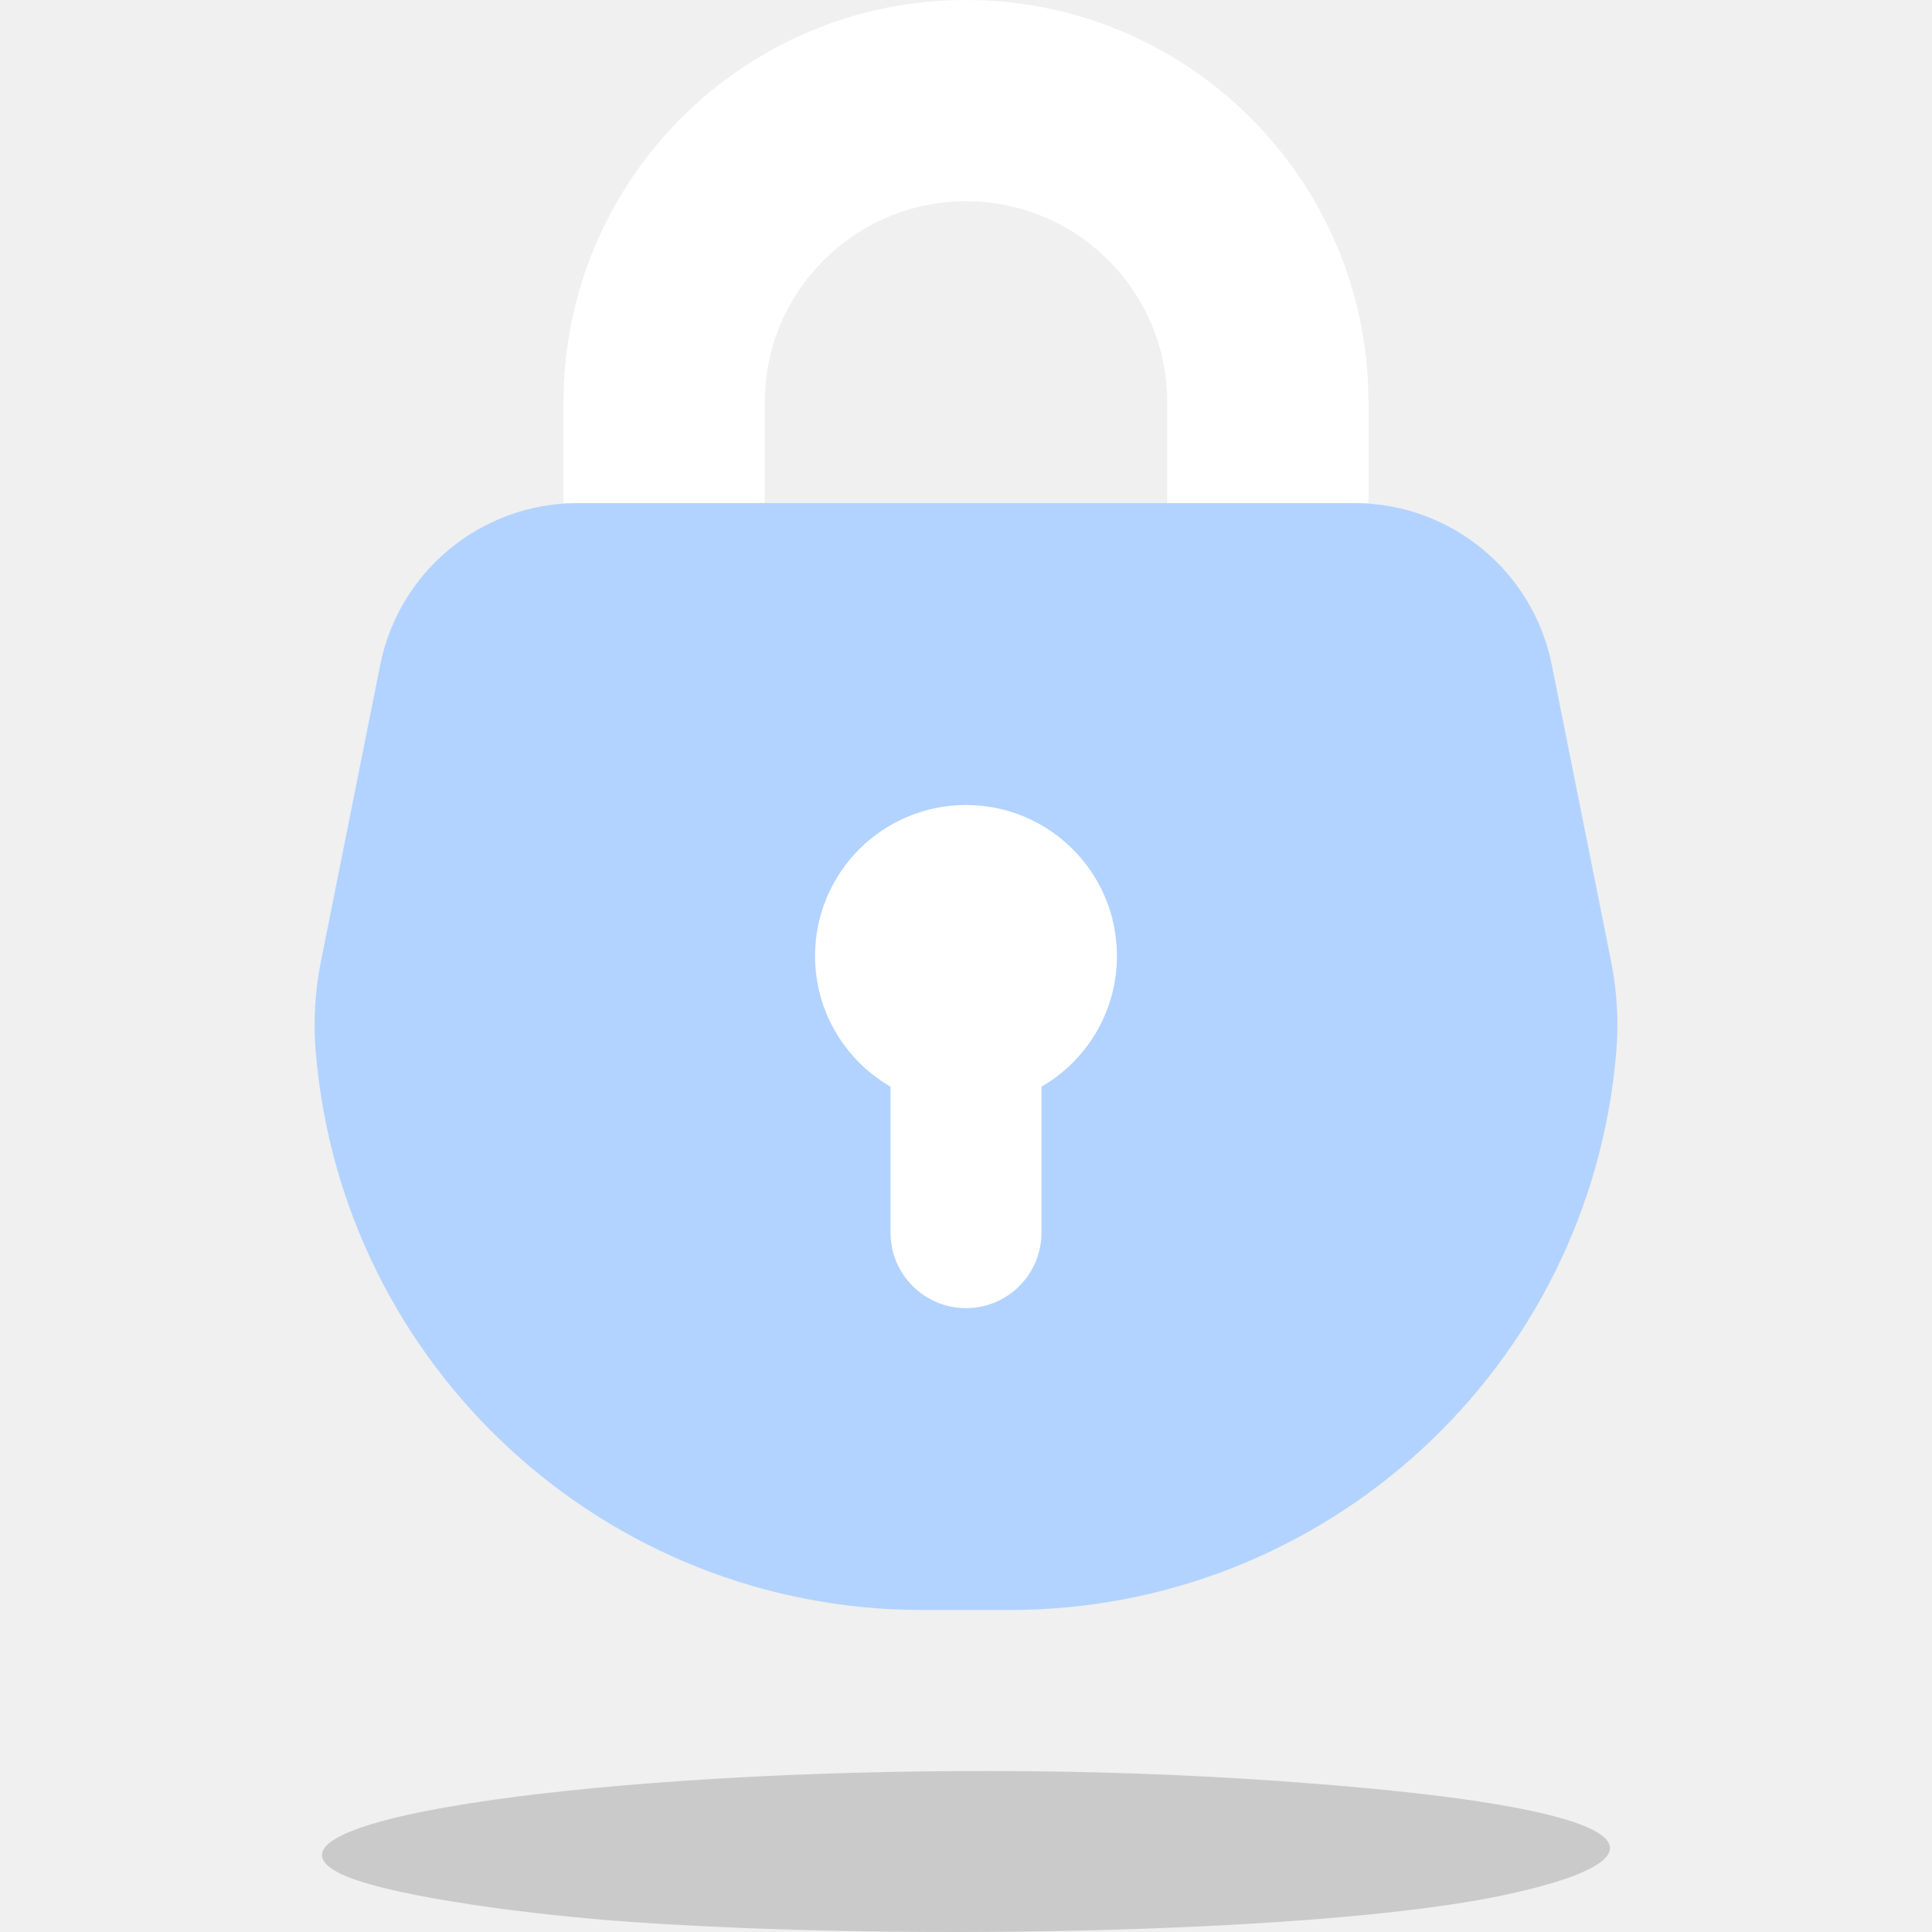
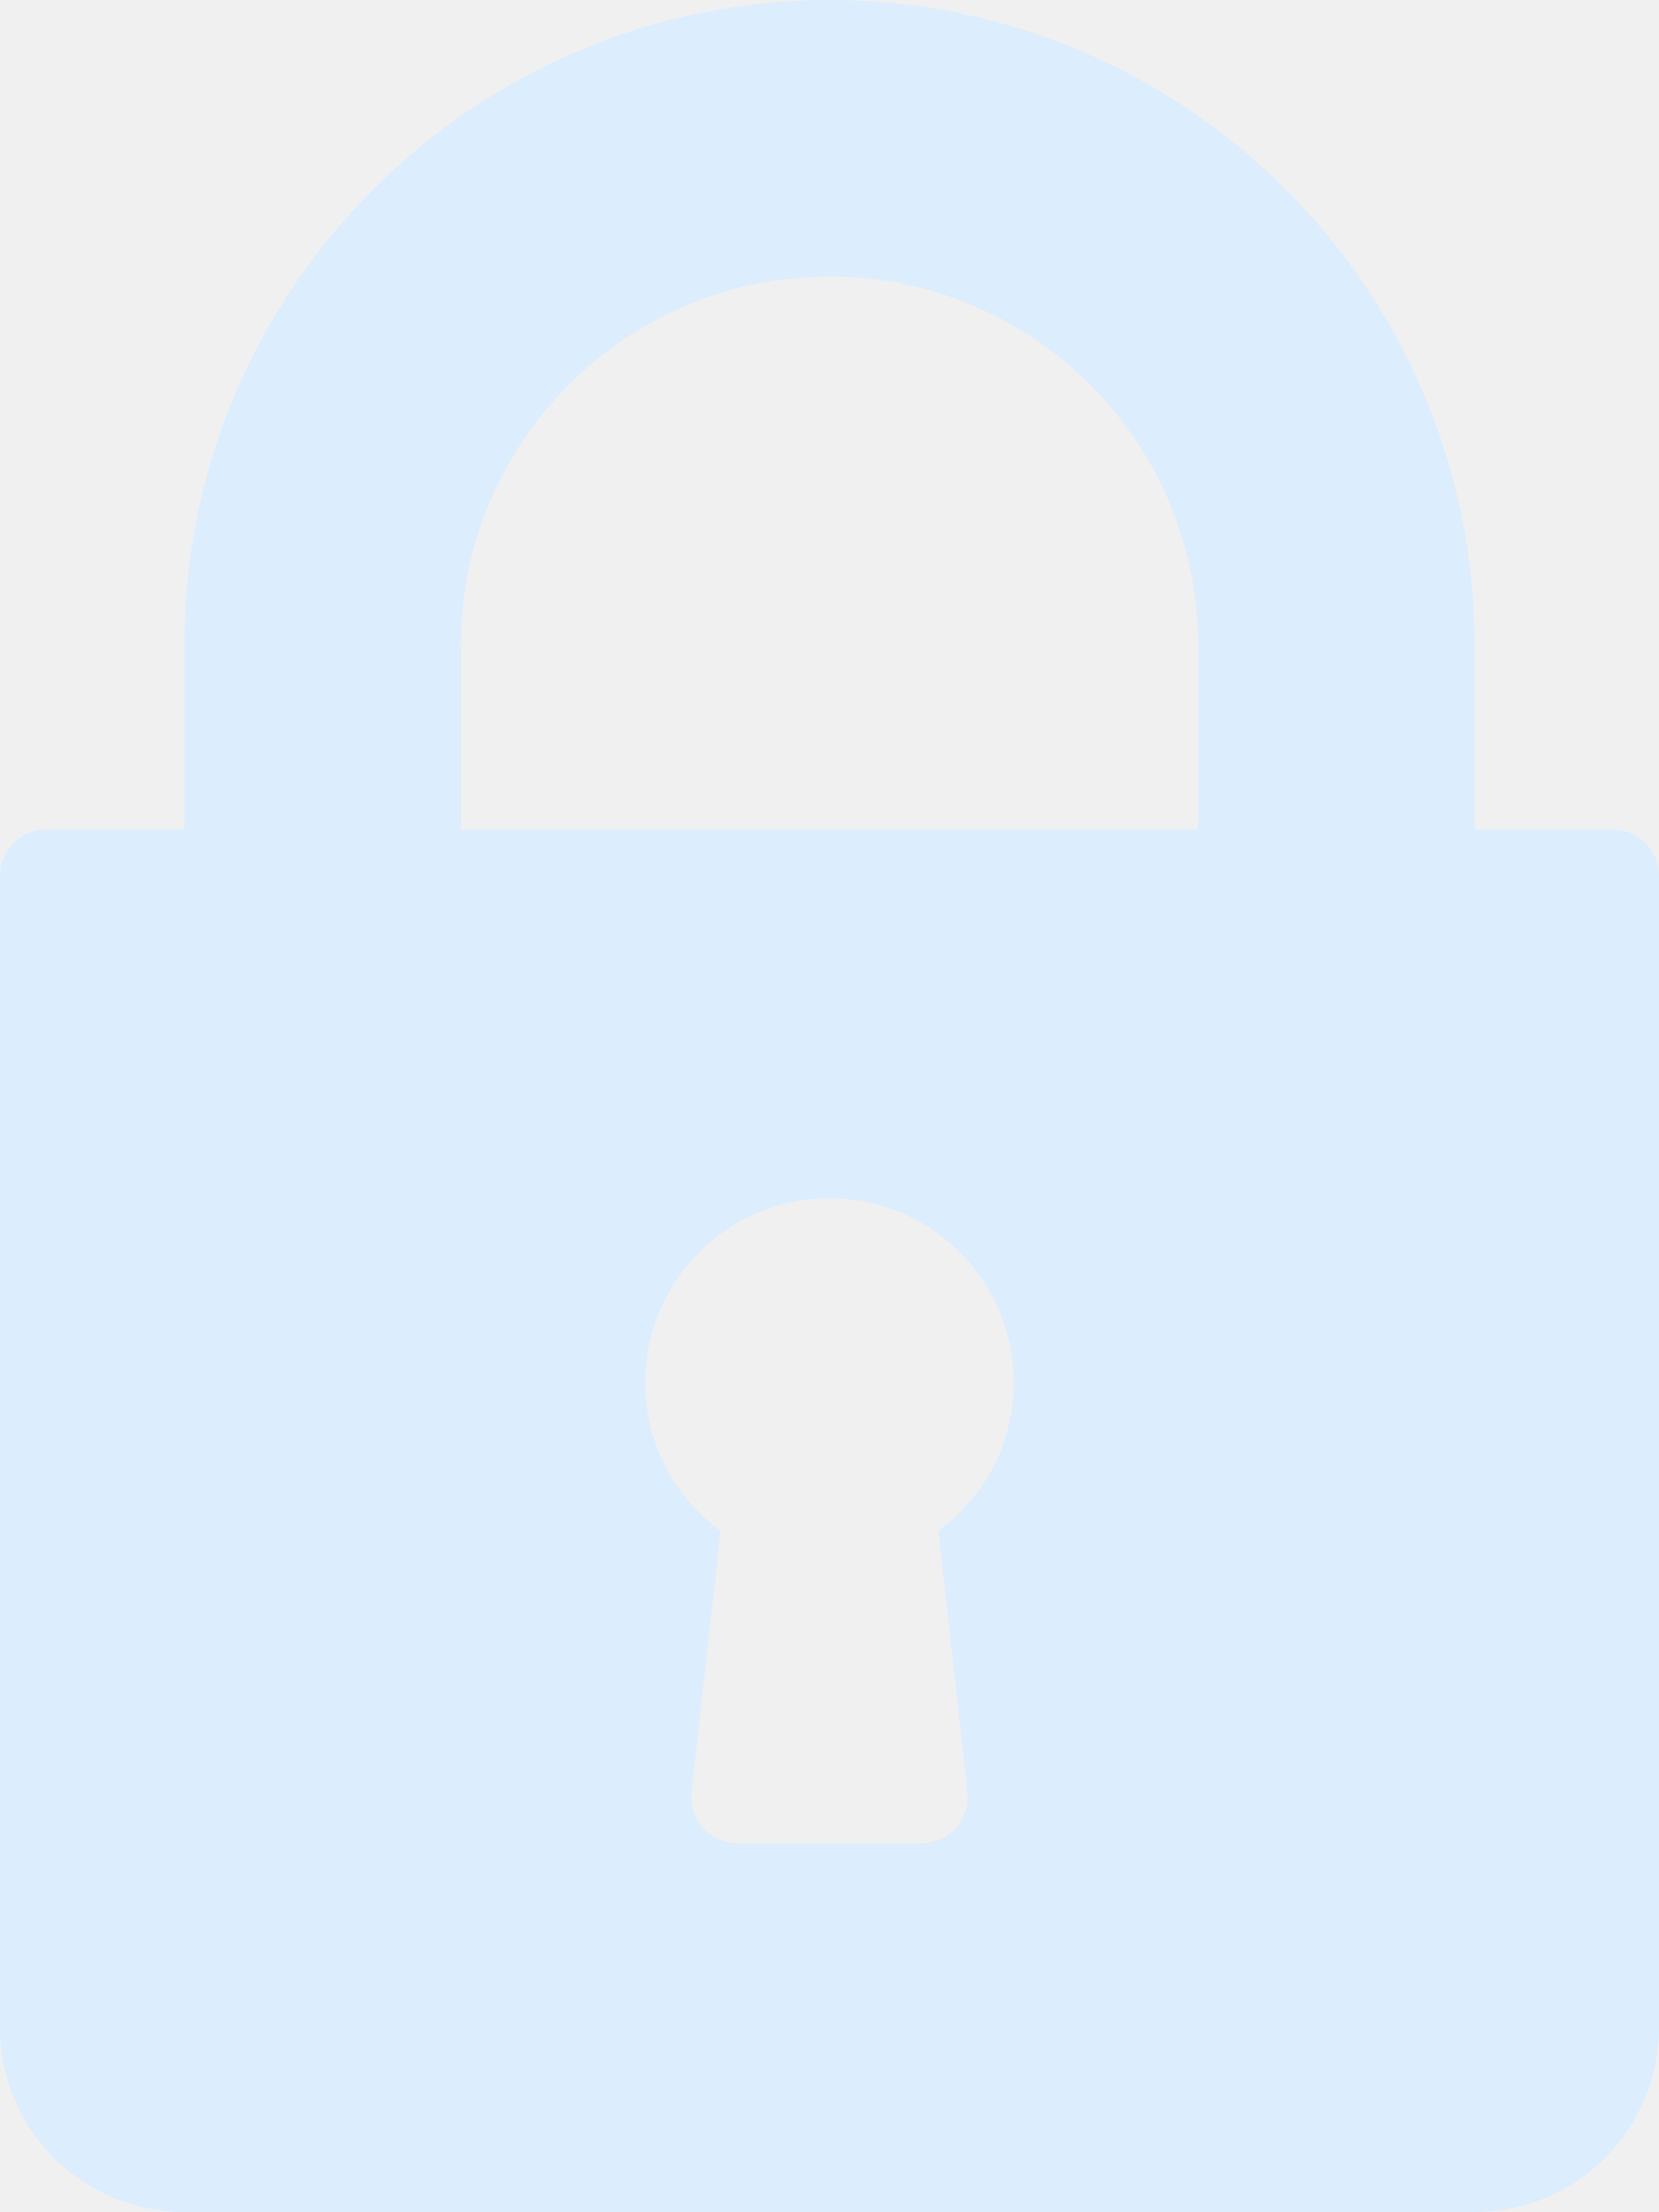
- <svg xmlns="http://www.w3.org/2000/svg" width="96" height="96" viewBox="0 0 96 96" fill="none">
-   <path d="M17.264 93.258C19.812 94.278 26.341 95.157 31.605 95.518C45.965 96.484 66.035 95.974 74.535 94.208C83.11 92.434 83.491 89.735 61.701 88.377C43.147 87.231 21.486 88.84 16.864 91.257C15.618 91.901 15.693 92.623 17.264 93.258Z" fill="black" fill-opacity="0.16" />
-   <path d="M38 20C38 14.477 42.477 10 48 10C53.501 10 57.965 14.442 58 19.934L58 25L68 25L68 20L68 19.987L68 19.92L68 19.907L68 19.894C67.942 8.897 59.01 0 48 0C36.954 0 28 8.954 28 20V25H38V20Z" fill="white" />
-   <path d="M67.302 25H28.698C23.931 25 19.827 28.365 18.892 33.039L15.947 47.767C15.65 49.248 15.564 50.764 15.689 52.27C16.995 67.944 30.098 80 45.827 80H50.173C65.902 80 79.005 67.944 80.311 52.27C80.436 50.764 80.35 49.248 80.053 47.767L77.108 33.039C76.173 28.365 72.069 25 67.302 25Z" fill="#B2D3FF" />
-   <path d="M55.5 47.5C55.5 50.276 53.992 52.7 51.75 53.997V61.25C51.75 63.321 50.071 65 48 65C45.929 65 44.25 63.321 44.25 61.25V53.997C42.008 52.7 40.5 50.276 40.5 47.5C40.5 43.358 43.858 40 48 40C52.142 40 55.5 43.358 55.5 47.5Z" fill="white" />
+ <svg xmlns="http://www.w3.org/2000/svg" width="36" height="48" viewBox="0 0 36 48" fill="none">
+   <path d="M35 18H32V14C32 6.28 25.72 0 18 0C10.28 0 4 6.28 4 14V18H1C0.869 18 0.739 18.026 0.617 18.076C0.496 18.126 0.386 18.2 0.293 18.293C0.2 18.386 0.126 18.496 0.076 18.617C0.026 18.739 -8.60652e-05 18.869 2.15627e-07 19V44C2.15627e-07 46.206 1.794 48 4 48H32C34.206 48 36 46.206 36 44V19C36 18.869 35.974 18.739 35.924 18.617C35.874 18.496 35.8 18.386 35.707 18.293C35.614 18.2 35.504 18.126 35.383 18.076C35.261 18.026 35.131 18 35 18ZM20.994 38.89C21.01 39.029 20.995 39.171 20.953 39.305C20.91 39.439 20.839 39.562 20.745 39.667C20.651 39.772 20.537 39.856 20.408 39.913C20.28 39.97 20.141 40 20 40H16C15.859 40 15.72 39.97 15.592 39.913C15.463 39.856 15.349 39.772 15.255 39.667C15.161 39.562 15.09 39.439 15.047 39.305C15.005 39.171 14.99 39.029 15.006 38.89L15.637 33.217C14.612 32.472 14 31.293 14 30C14 27.794 15.794 26 18 26C20.206 26 22 27.794 22 30C22 31.293 21.388 32.472 20.363 33.217L20.994 38.89ZM26 18H10V14C10 9.589 13.589 6 18 6C22.411 6 26 9.589 26 14V18Z" fill="#DCEDFD" />
</svg>
